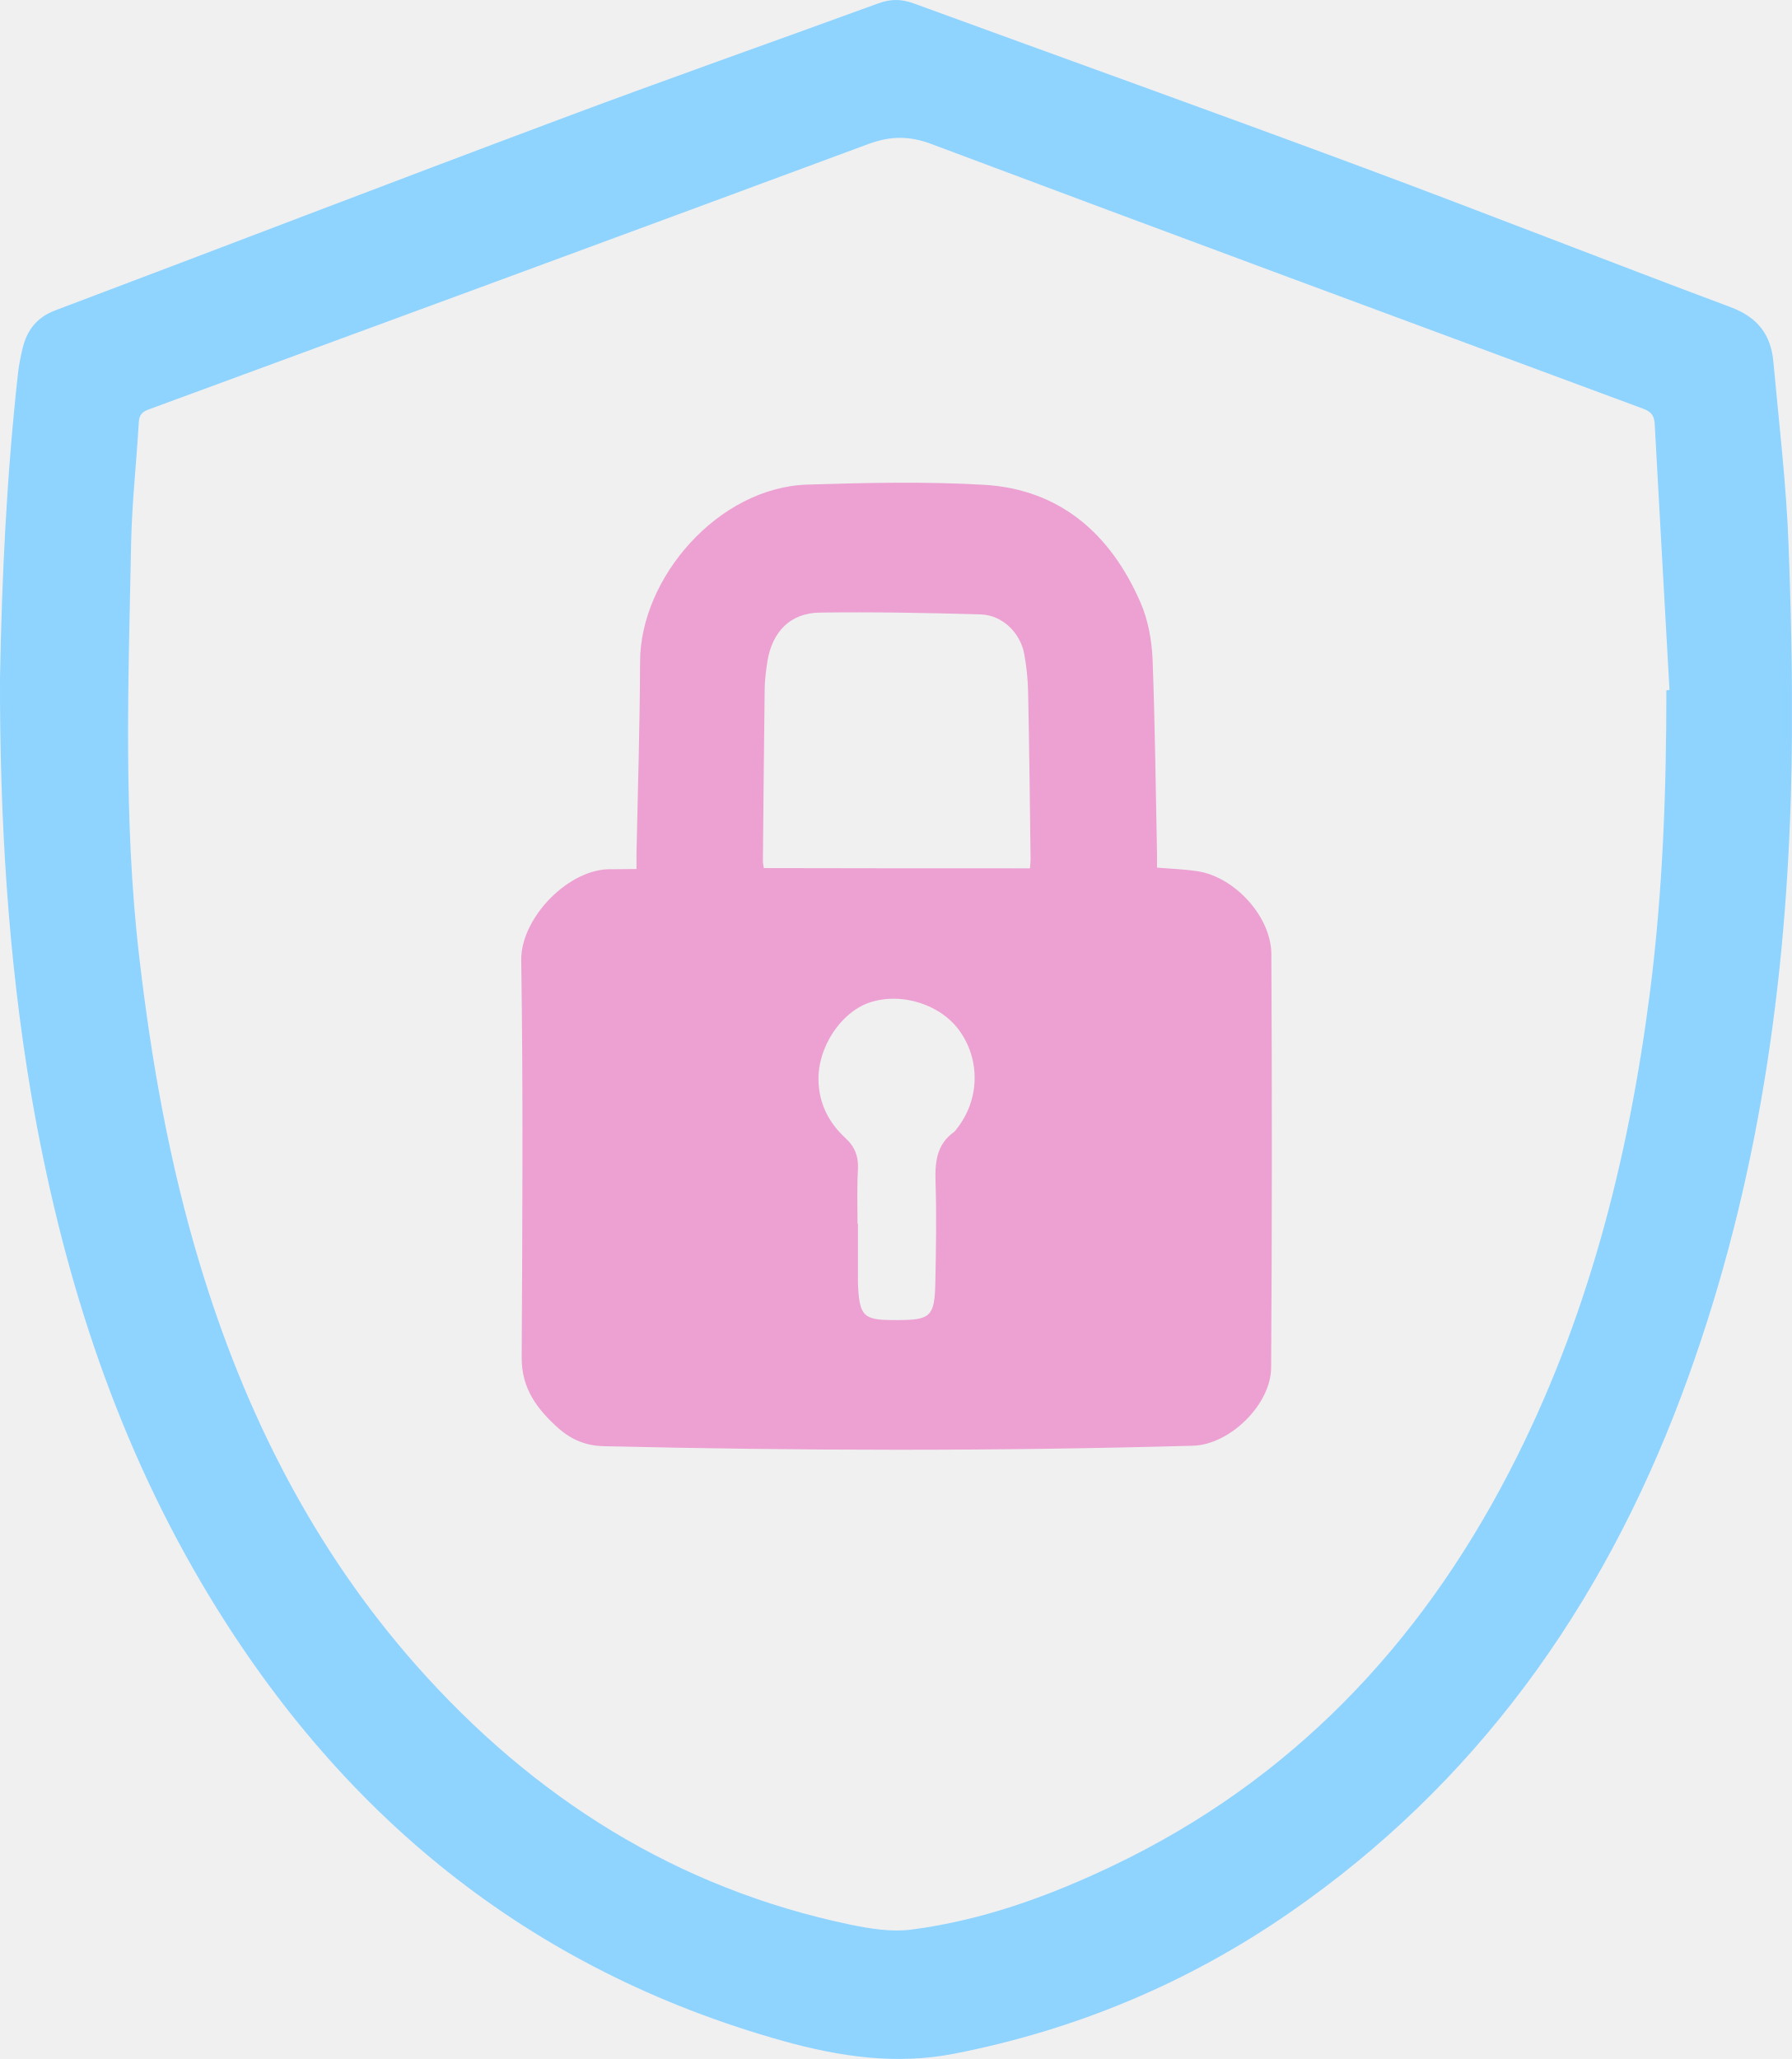
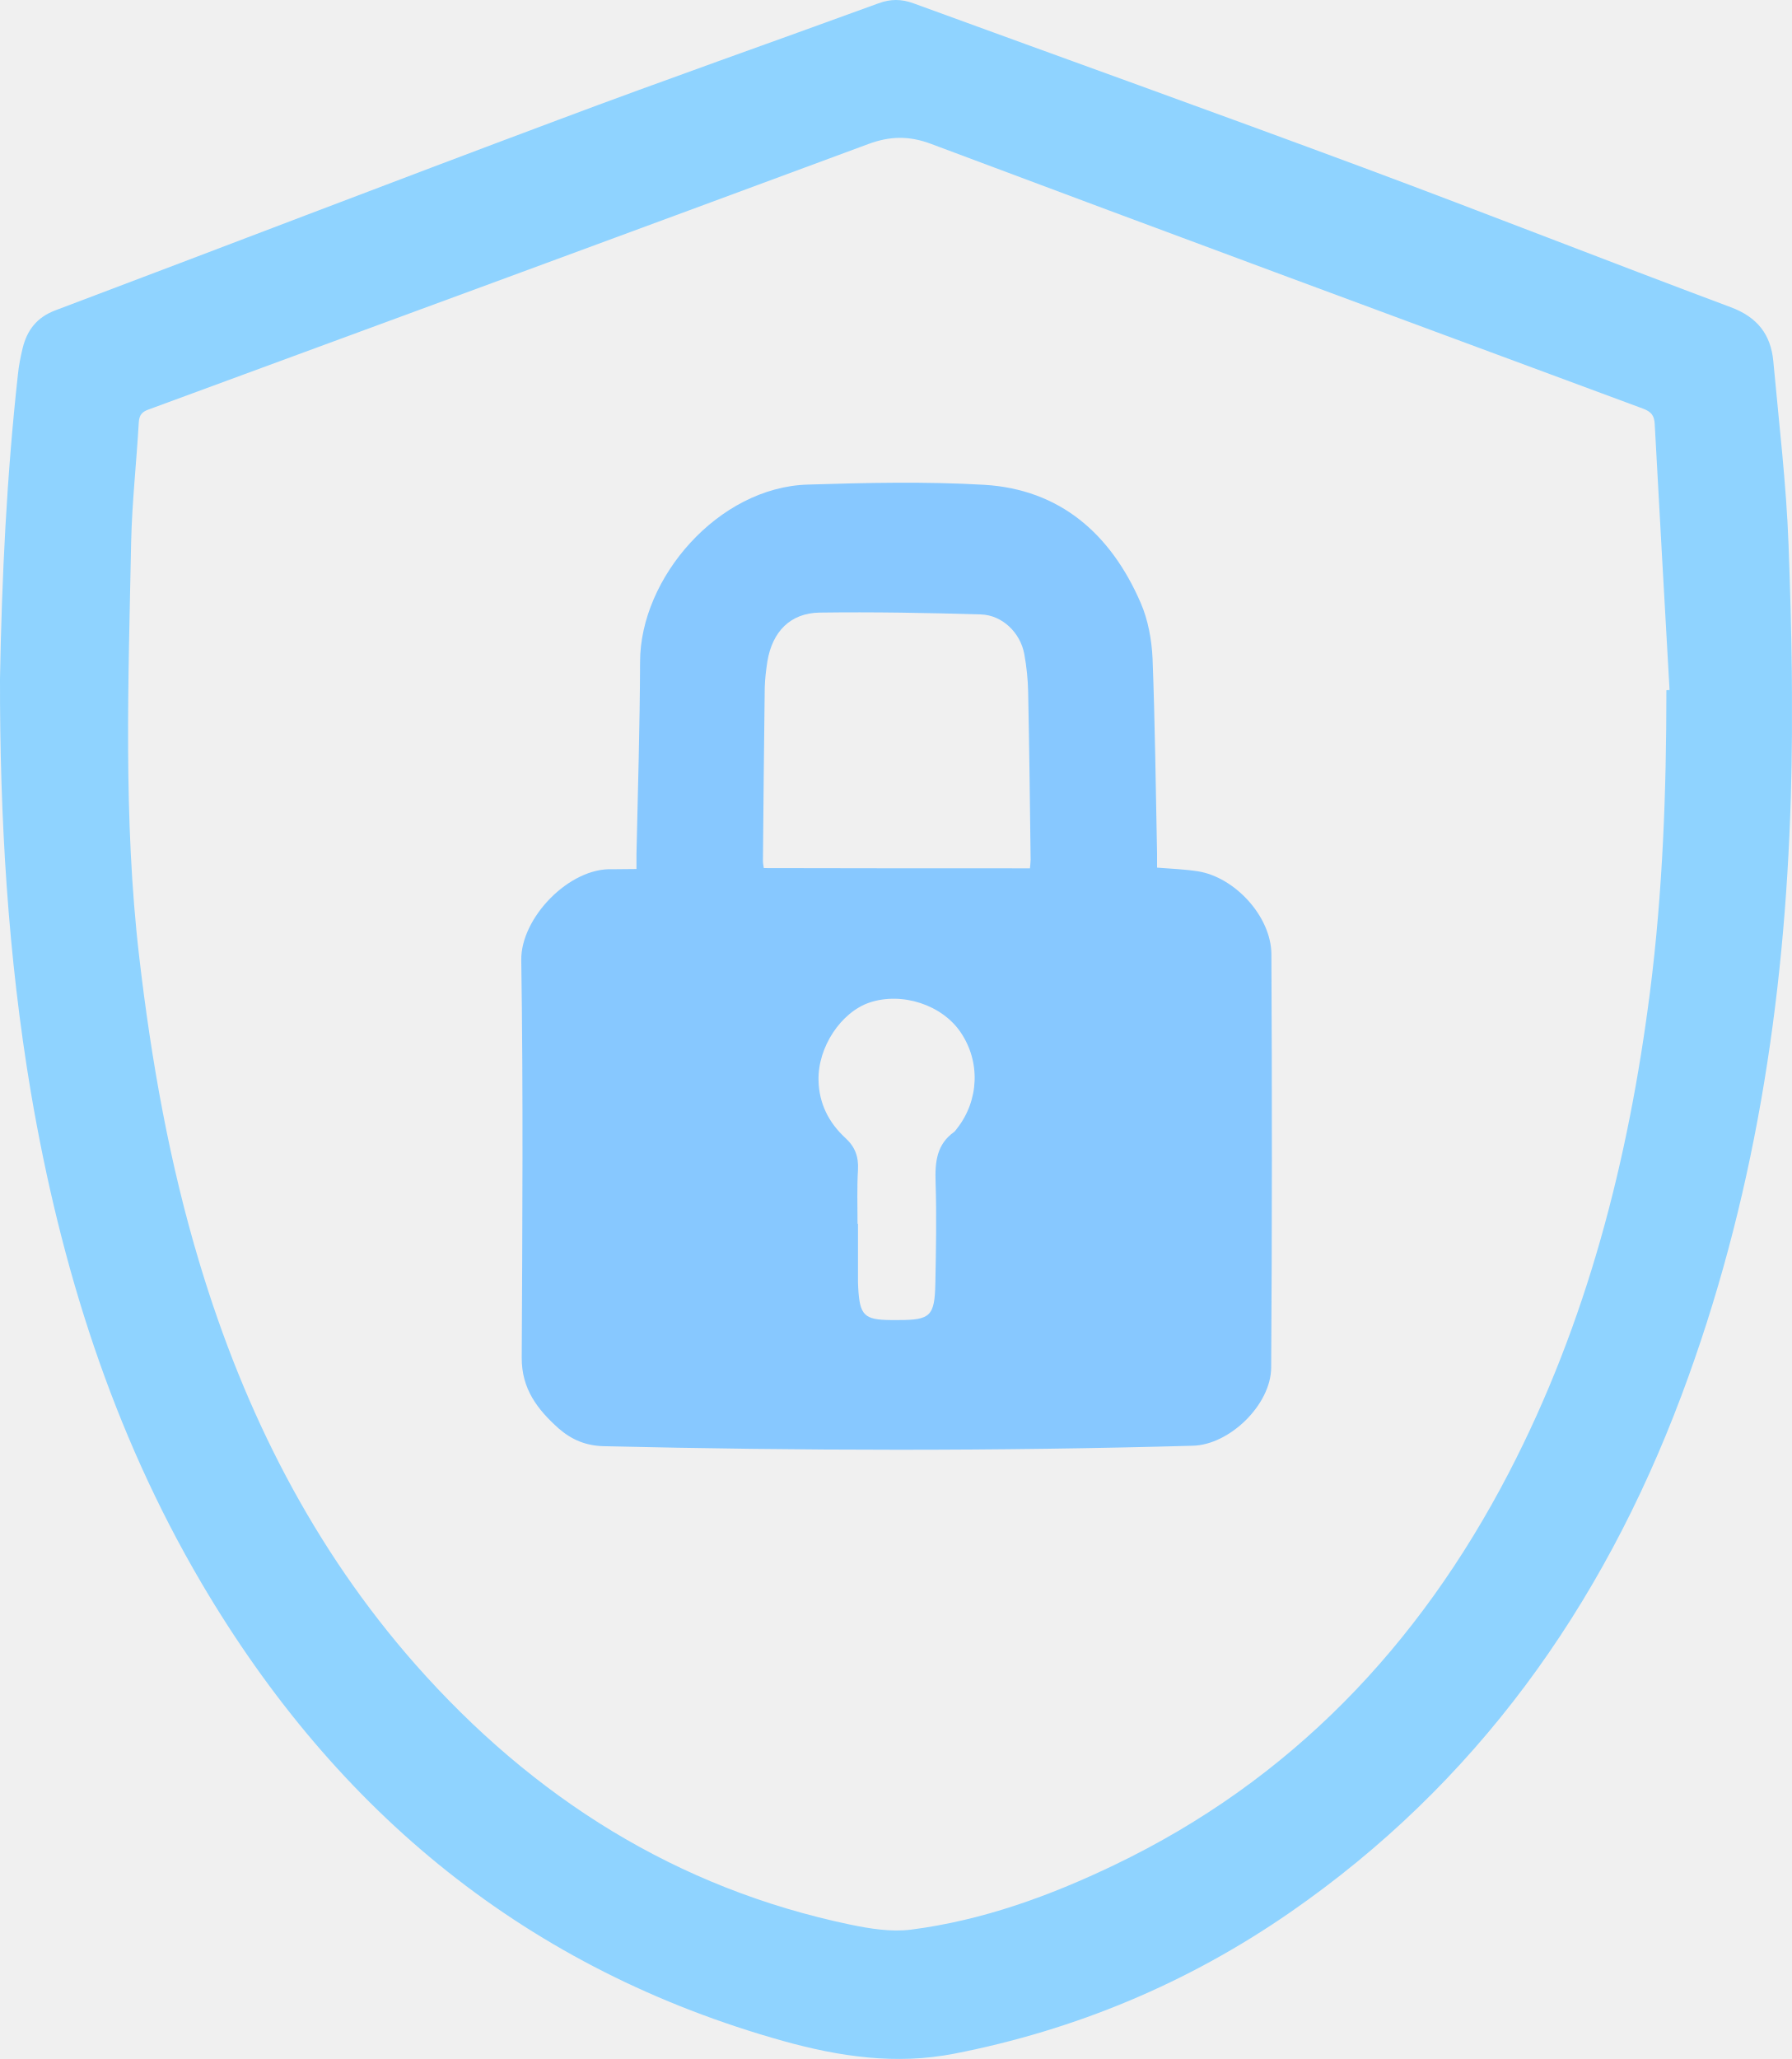
<svg xmlns="http://www.w3.org/2000/svg" width="47" height="54" viewBox="0 0 47 54" fill="none">
  <g clip-path="url(#clip0_1909_225)">
-     <path d="M-4.90863e-05 17.807C0.047 15.138 0.176 12.468 0.47 9.811C0.494 9.582 0.541 9.353 0.594 9.13C0.711 8.653 0.97 8.322 1.446 8.141C5.839 6.484 10.22 4.797 14.618 3.152C17.411 2.103 20.228 1.115 23.032 0.09C23.356 -0.03 23.644 -0.03 23.967 0.09C27.895 1.525 31.829 2.935 35.751 4.393C38.974 5.592 42.172 6.852 45.395 8.057C46.089 8.316 46.447 8.768 46.512 9.479C46.659 11.088 46.853 12.697 46.912 14.306C46.994 16.5 47.035 18.705 46.971 20.899C46.812 26.28 46 31.547 44.101 36.603C42.008 42.177 38.691 46.799 33.828 50.161C31.153 52.011 28.207 53.241 25.026 53.861C23.503 54.157 22.021 53.94 20.551 53.53C13.865 51.662 8.844 47.564 5.286 41.52C2.946 37.543 1.588 33.21 0.811 28.66C0.206 25.069 -0.006 21.447 -4.90863e-05 17.807ZM43.707 18.102C43.736 18.102 43.76 18.096 43.789 18.096C43.66 15.77 43.525 13.444 43.401 11.124C43.389 10.895 43.307 10.799 43.101 10.72C36.874 8.412 30.647 6.11 24.432 3.778C23.844 3.555 23.344 3.567 22.774 3.778C16.482 6.11 10.19 8.425 3.898 10.739C3.728 10.799 3.652 10.883 3.64 11.076C3.581 12.118 3.463 13.161 3.44 14.204C3.369 17.837 3.228 21.471 3.652 25.099C3.969 27.823 4.445 30.516 5.239 33.144C6.415 37.048 8.215 40.61 10.902 43.659C13.995 47.16 17.752 49.523 22.297 50.475C22.821 50.583 23.373 50.674 23.897 50.607C25.767 50.366 27.531 49.727 29.236 48.908C33.834 46.702 37.204 43.189 39.573 38.627C41.626 34.674 42.713 30.42 43.278 26.009C43.613 23.381 43.707 20.742 43.707 18.102Z" fill="#8FD3FF" />
-     <path d="M16.694 22.791C16.694 22.628 16.694 22.508 16.694 22.393C16.729 20.718 16.782 19.043 16.788 17.361C16.788 15.156 18.84 12.781 21.18 12.709C22.727 12.661 24.279 12.625 25.82 12.715C27.795 12.836 29.13 13.993 29.918 15.812C30.112 16.259 30.206 16.777 30.23 17.271C30.294 18.976 30.312 20.682 30.347 22.387C30.347 22.508 30.347 22.622 30.347 22.755C30.718 22.785 31.071 22.797 31.418 22.851C32.382 23.002 33.34 24.032 33.346 25.026C33.364 28.642 33.364 32.252 33.34 35.867C33.334 36.844 32.247 37.892 31.288 37.916C26.137 38.061 20.98 38.049 15.829 37.928C15.365 37.916 14.994 37.76 14.653 37.464C14.101 36.97 13.677 36.428 13.683 35.602C13.701 32.131 13.724 28.654 13.671 25.183C13.654 24.074 14.936 22.743 16.07 22.797C16.259 22.797 16.453 22.791 16.694 22.791ZM27.013 22.773C27.019 22.688 27.031 22.616 27.031 22.55C27.013 21.085 26.996 19.615 26.966 18.151C26.96 17.819 26.925 17.488 26.866 17.162C26.766 16.596 26.29 16.132 25.726 16.114C24.314 16.072 22.903 16.047 21.498 16.066C20.727 16.078 20.257 16.566 20.128 17.343C20.093 17.572 20.063 17.801 20.057 18.03C20.04 19.549 20.022 21.061 20.01 22.58C20.01 22.64 20.022 22.694 20.034 22.767C22.362 22.773 24.667 22.773 27.013 22.773ZM22.492 32.095C22.497 32.095 22.497 32.095 22.503 32.095C22.503 32.607 22.503 33.12 22.503 33.632C22.503 33.68 22.509 33.734 22.509 33.782C22.55 34.499 22.668 34.614 23.362 34.62C23.432 34.62 23.497 34.62 23.568 34.62C24.403 34.62 24.514 34.518 24.532 33.656C24.55 32.77 24.567 31.89 24.538 31.004C24.52 30.474 24.567 30.01 25.026 29.685C25.055 29.66 25.079 29.624 25.102 29.594C25.679 28.859 25.72 27.847 25.196 27.075C24.708 26.352 23.662 26.009 22.809 26.292C22.056 26.545 21.445 27.467 21.468 28.335C21.48 28.943 21.739 29.444 22.168 29.841C22.427 30.076 22.521 30.335 22.503 30.679C22.474 31.149 22.492 31.625 22.492 32.095Z" fill="#ECA1D2" />
+     <path d="M0 17.807C0.047 15.138 0.177 12.468 0.471 9.811C0.494 9.582 0.541 9.353 0.594 9.13C0.712 8.653 0.97 8.322 1.447 8.141C5.839 6.484 10.22 4.797 14.618 3.152C17.411 2.103 20.228 1.115 23.033 0.09C23.356 -0.03 23.644 -0.03 23.968 0.09C27.895 1.525 31.829 2.935 35.751 4.393C38.974 5.592 42.172 6.852 45.395 8.057C46.089 8.316 46.447 8.768 46.512 9.479C46.659 11.088 46.853 12.697 46.912 14.306C46.994 16.5 47.035 18.705 46.971 20.899C46.812 26.28 46.001 31.547 44.101 36.603C42.008 42.177 38.691 46.799 33.829 50.161C31.153 52.011 28.207 53.241 25.026 53.861C23.503 54.157 22.021 53.94 20.551 53.53C13.866 51.662 8.844 47.564 5.286 41.52C2.946 37.543 1.588 33.21 0.812 28.66C0.206 25.069 -0.006 21.447 0 17.807ZM43.707 18.102C43.737 18.102 43.76 18.096 43.79 18.096C43.66 15.77 43.525 13.444 43.401 11.124C43.39 10.895 43.307 10.799 43.102 10.72C36.874 8.412 30.647 6.11 24.432 3.778C23.844 3.555 23.344 3.567 22.774 3.778C16.482 6.11 10.19 8.425 3.899 10.739C3.728 10.799 3.652 10.883 3.64 11.076C3.581 12.118 3.464 13.161 3.44 14.204C3.369 17.837 3.228 21.471 3.652 25.099C3.969 27.823 4.446 30.516 5.239 33.144C6.415 37.048 8.215 40.61 10.902 43.659C13.995 47.16 17.752 49.523 22.298 50.475C22.821 50.583 23.374 50.674 23.897 50.607C25.767 50.366 27.531 49.727 29.236 48.908C33.834 46.702 37.204 43.189 39.574 38.627C41.626 34.674 42.714 30.42 43.278 26.009C43.613 23.381 43.707 20.742 43.707 18.102Z" fill="#8FD3FF" />
+     <path d="M16.694 22.791C16.694 22.628 16.694 22.508 16.694 22.393C16.73 20.718 16.783 19.043 16.788 17.361C16.788 15.156 18.841 12.781 21.181 12.709C22.727 12.661 24.28 12.625 25.82 12.715C27.796 12.836 29.131 13.993 29.919 15.812C30.113 16.259 30.207 16.777 30.23 17.271C30.295 18.976 30.313 20.682 30.348 22.387C30.348 22.508 30.348 22.622 30.348 22.755C30.719 22.785 31.071 22.797 31.418 22.851C32.383 23.002 33.341 24.032 33.347 25.026C33.365 28.642 33.365 32.252 33.341 35.867C33.335 36.844 32.247 37.892 31.289 37.916C26.138 38.061 20.981 38.049 15.83 37.928C15.366 37.916 14.995 37.76 14.654 37.464C14.101 36.97 13.678 36.428 13.684 35.602C13.701 32.131 13.725 28.654 13.672 25.183C13.654 24.074 14.936 22.743 16.071 22.797C16.259 22.797 16.453 22.791 16.694 22.791ZM27.014 22.773C27.02 22.688 27.032 22.616 27.032 22.55C27.014 21.085 26.997 19.615 26.967 18.151C26.961 17.819 26.926 17.488 26.867 17.162C26.767 16.596 26.291 16.132 25.726 16.114C24.315 16.072 22.904 16.047 21.498 16.066C20.728 16.078 20.258 16.566 20.128 17.343C20.093 17.572 20.064 17.801 20.058 18.03C20.04 19.549 20.023 21.061 20.011 22.58C20.011 22.64 20.023 22.694 20.034 22.767C22.363 22.773 24.668 22.773 27.014 22.773ZM22.492 32.095C22.498 32.095 22.498 32.095 22.504 32.095C22.504 32.607 22.504 33.12 22.504 33.632C22.504 33.68 22.51 33.734 22.51 33.782C22.551 34.499 22.669 34.614 23.363 34.62C23.433 34.62 23.498 34.62 23.568 34.62C24.403 34.62 24.515 34.518 24.533 33.656C24.55 32.77 24.568 31.89 24.539 31.004C24.521 30.474 24.568 30.01 25.027 29.685C25.056 29.66 25.079 29.624 25.103 29.594C25.679 28.859 25.721 27.847 25.197 27.075C24.709 26.352 23.662 26.009 22.81 26.292C22.057 26.545 21.446 27.467 21.469 28.335C21.481 28.943 21.74 29.444 22.169 29.841C22.428 30.076 22.522 30.335 22.504 30.679C22.475 31.149 22.492 31.625 22.492 32.095Z" fill="#87C8FF" />
  </g>
  <defs>
    <clipPath id="clip0_1909_225">
      <rect width="47" height="54" fill="white" />
    </clipPath>
  </defs>
</svg>
